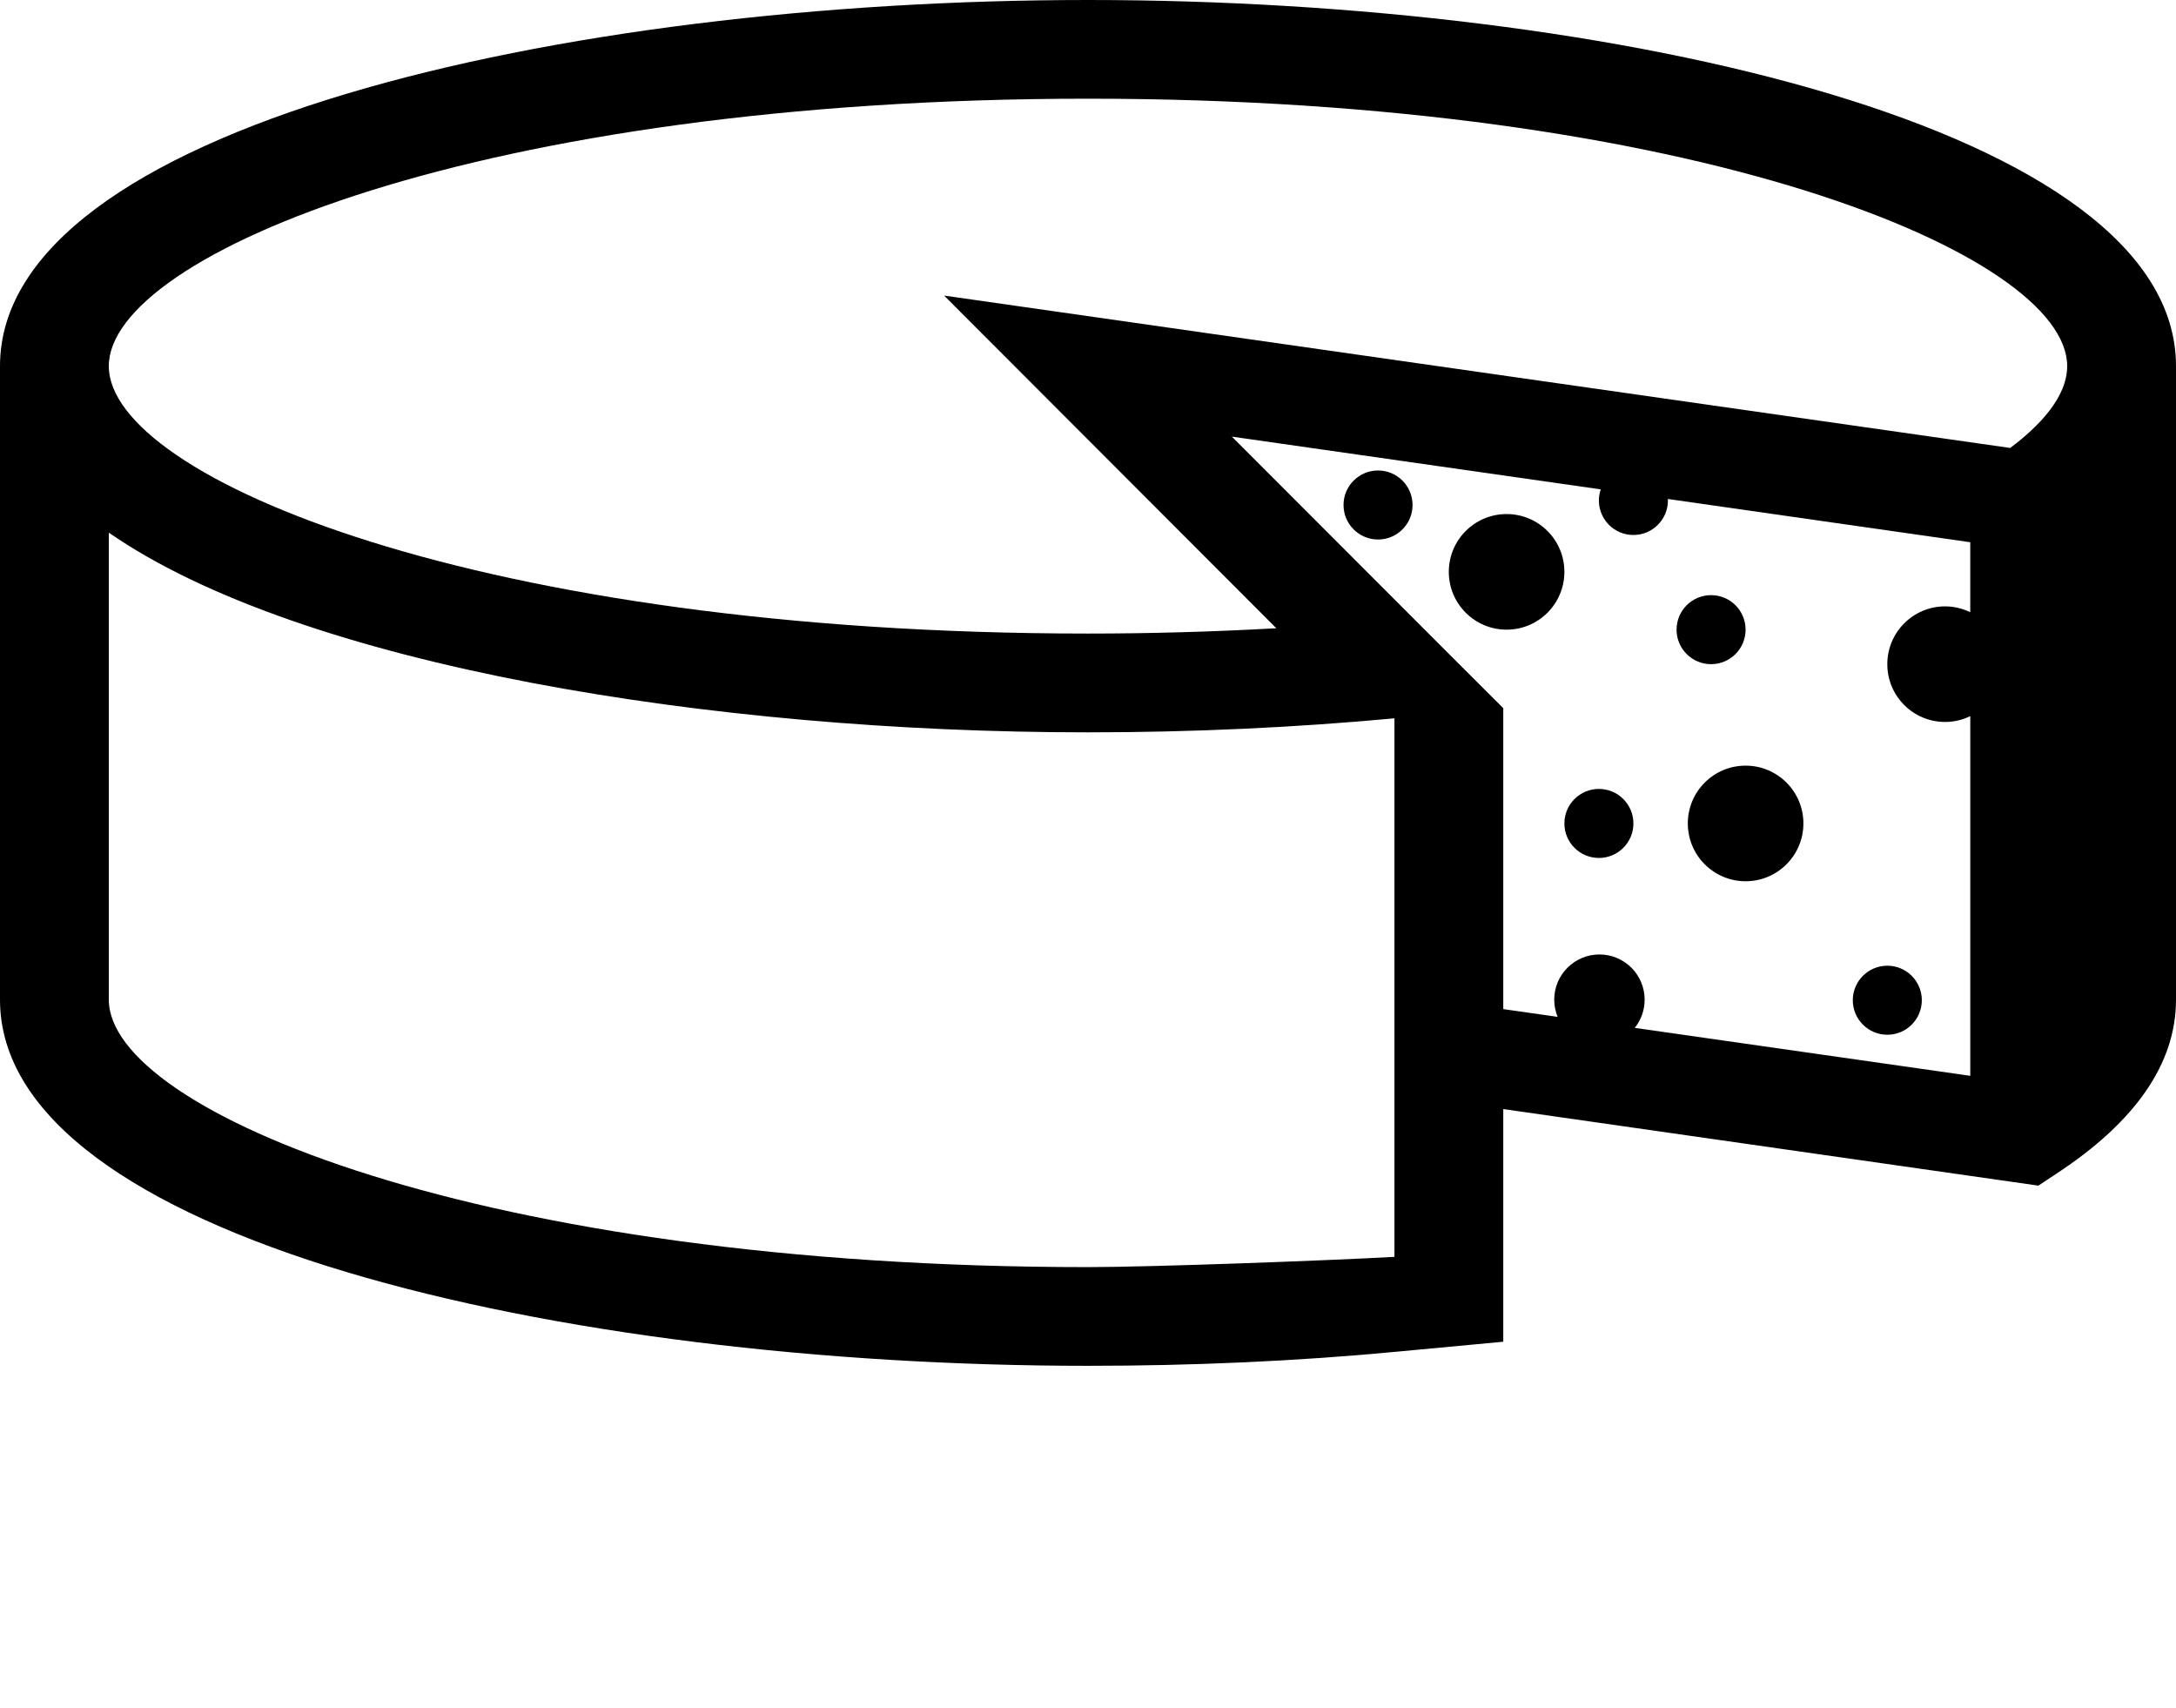
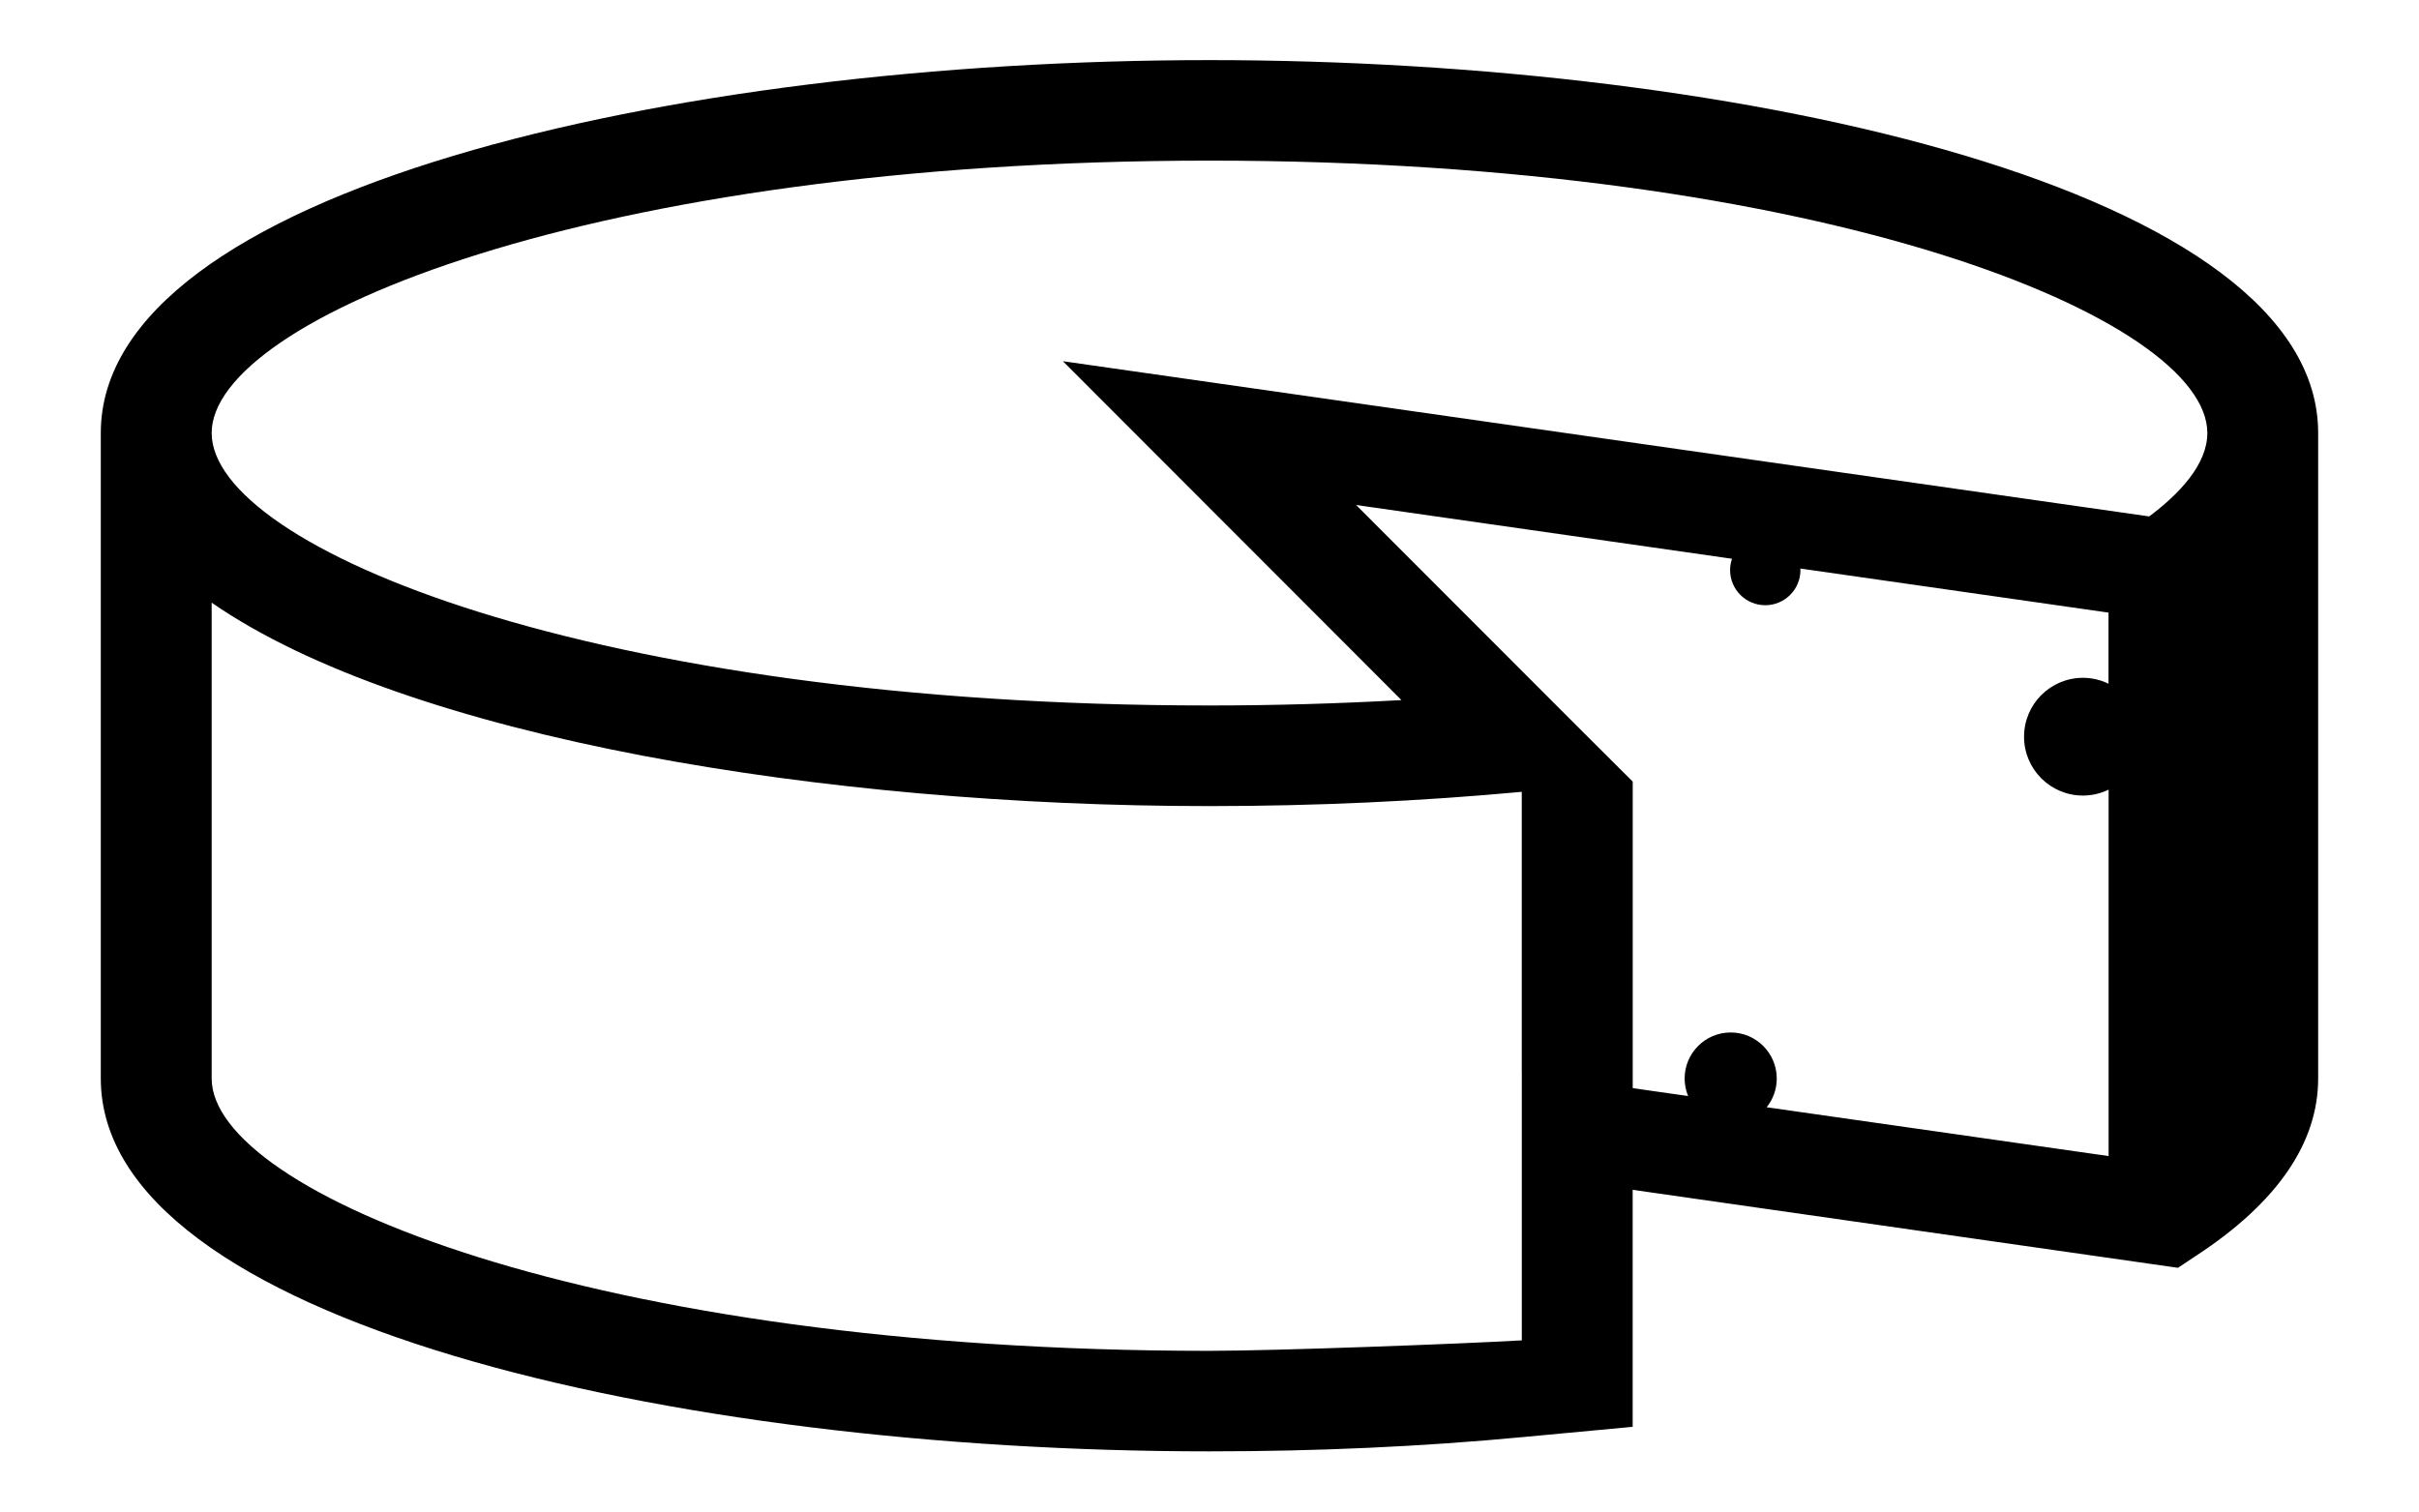
- <svg xmlns="http://www.w3.org/2000/svg" version="1.0" x="0px" y="0px" viewBox="0 0 100 78.446" enable-background="new 0 0 100 62.757" xml:space="preserve">
-   <circle cx="69.237" cy="26.276" r="2.656" />
-   <circle cx="80.221" cy="37.836" r="2.656" />
-   <circle cx="78.634" cy="28.932" r="1.586" />
-   <circle cx="63.329" cy="23.204" r="1.586" />
-   <circle cx="86.733" cy="45.959" r="1.586" />
-   <circle cx="73.479" cy="37.836" r="1.586" />
-   <path id="icon" d="M50,0C25.762,0,0,5.895,0,16.821v29.115c0,10.927,25.762,16.821,50,16.821c4.82,0,9.584-0.212,14.172-0.647l4.912-0.46  v-10.69l24.592,3.518l0.835-0.554c3.641-2.386,5.489-5.077,5.489-7.987V16.821C100,5.895,74.238,0,50,0z M64.083,45.647v4.596v6.403  v1.104C61.237,57.913,52.916,58.222,50,58.222c-27.884,0-44.999-7.157-44.999-12.286v-7.658V24.474  c4.393,3.045,11.34,5.361,19.442,6.904C32.309,32.873,41.251,33.65,50,33.65c4.784,0,9.519-0.22,14.083-0.644V45.647z   M90.546,28.131c-0.35-0.17-0.742-0.269-1.157-0.269c-1.467,0-2.656,1.189-2.656,2.656s1.189,2.655,2.656,2.655  c0.415,0,0.808-0.098,1.157-0.268v2.897v5.224v8.406l-15.42-2.203c0.284-0.354,0.455-0.805,0.455-1.296  c0-1.146-0.931-2.077-2.077-2.077c-1.147,0-2.078,0.931-2.078,2.077c0,0.28,0.057,0.547,0.156,0.79l-2.498-0.356V32.539  l-2.508-2.503l-9.965-9.974l16.953,2.424c-0.055,0.161-0.086,0.332-0.086,0.51c0,0.876,0.71,1.586,1.586,1.586  s1.587-0.71,1.587-1.586c0-0.023-0.003-0.046-0.004-0.069l13.898,1.988V28.131z M92.38,20.583l-48.993-7.002l15.268,15.286  c-2.843,0.159-5.74,0.244-8.656,0.244c-27.884,0-44.999-7.153-44.999-12.29C5.001,11.691,22.116,4.535,50,4.535  c27.878,0,44.999,7.157,44.999,12.286C94.999,18.253,93.712,19.585,92.38,20.583z" />
+ <svg xmlns="http://www.w3.org/2000/svg" width="48" height="30">
+   <g>
+     <rect x="-1" y="-1" width="50" height="32" id="canvas_background" fill="none" />
+   </g>
+   <g>
+     <path stroke="null" id="icon" d="m24,1.193c-10.665,0 -22,2.594 -22,7.401l0,12.811c0,4.808 11.335,7.401 22,7.401c2.121,0 4.217,-0.093 6.236,-0.285l2.161,-0.202l0,-4.704l10.82,1.548l0.367,-0.244c1.602,-1.05 2.415,-2.234 2.415,-3.514l0,-12.811c0,-4.807 -11.335,-7.401 -22,-7.401zm6.197,20.085l0,2.022l0,2.817l0,0.486c-1.252,0.072 -4.913,0.208 -6.197,0.208c-12.269,0 -19.8,-3.149 -19.8,-5.406l0,-3.37l0,-6.074c1.933,1.34 4.99,2.359 8.554,3.038c3.461,0.658 7.396,1 11.245,1c2.105,0 4.188,-0.097 6.197,-0.283l0,5.562zm11.644,-7.707c-0.154,-0.075 -0.326,-0.118 -0.509,-0.118c-0.645,0 -1.169,0.523 -1.169,1.169s0.523,1.168 1.169,1.168c0.183,0 0.356,-0.043 0.509,-0.118l0,1.275l0,2.299l0,3.699l-6.785,-0.969c0.125,-0.156 0.2,-0.354 0.2,-0.57c0,-0.504 -0.41,-0.914 -0.914,-0.914c-0.505,0 -0.914,0.41 -0.914,0.914c0,0.123 0.025,0.241 0.069,0.348l-1.099,-0.157l0,-6.084l-1.104,-1.101l-4.385,-4.389l7.459,1.067c-0.024,0.071 -0.038,0.146 -0.038,0.224c0,0.385 0.312,0.698 0.698,0.698s0.698,-0.312 0.698,-0.698c0,-0.01 -0.001,-0.02 -0.002,-0.03l6.115,0.875l0,1.415l0,0zm0.807,-3.321l-21.557,-3.081l6.718,6.726c-1.251,0.07 -2.526,0.107 -3.809,0.107c-12.269,0 -19.8,-3.147 -19.8,-5.408c0,-2.257 7.531,-5.406 19.8,-5.406c12.266,0 19.8,3.149 19.8,5.406c0,0.63 -0.566,1.216 -1.152,1.655z" />
+   </g>
</svg>
